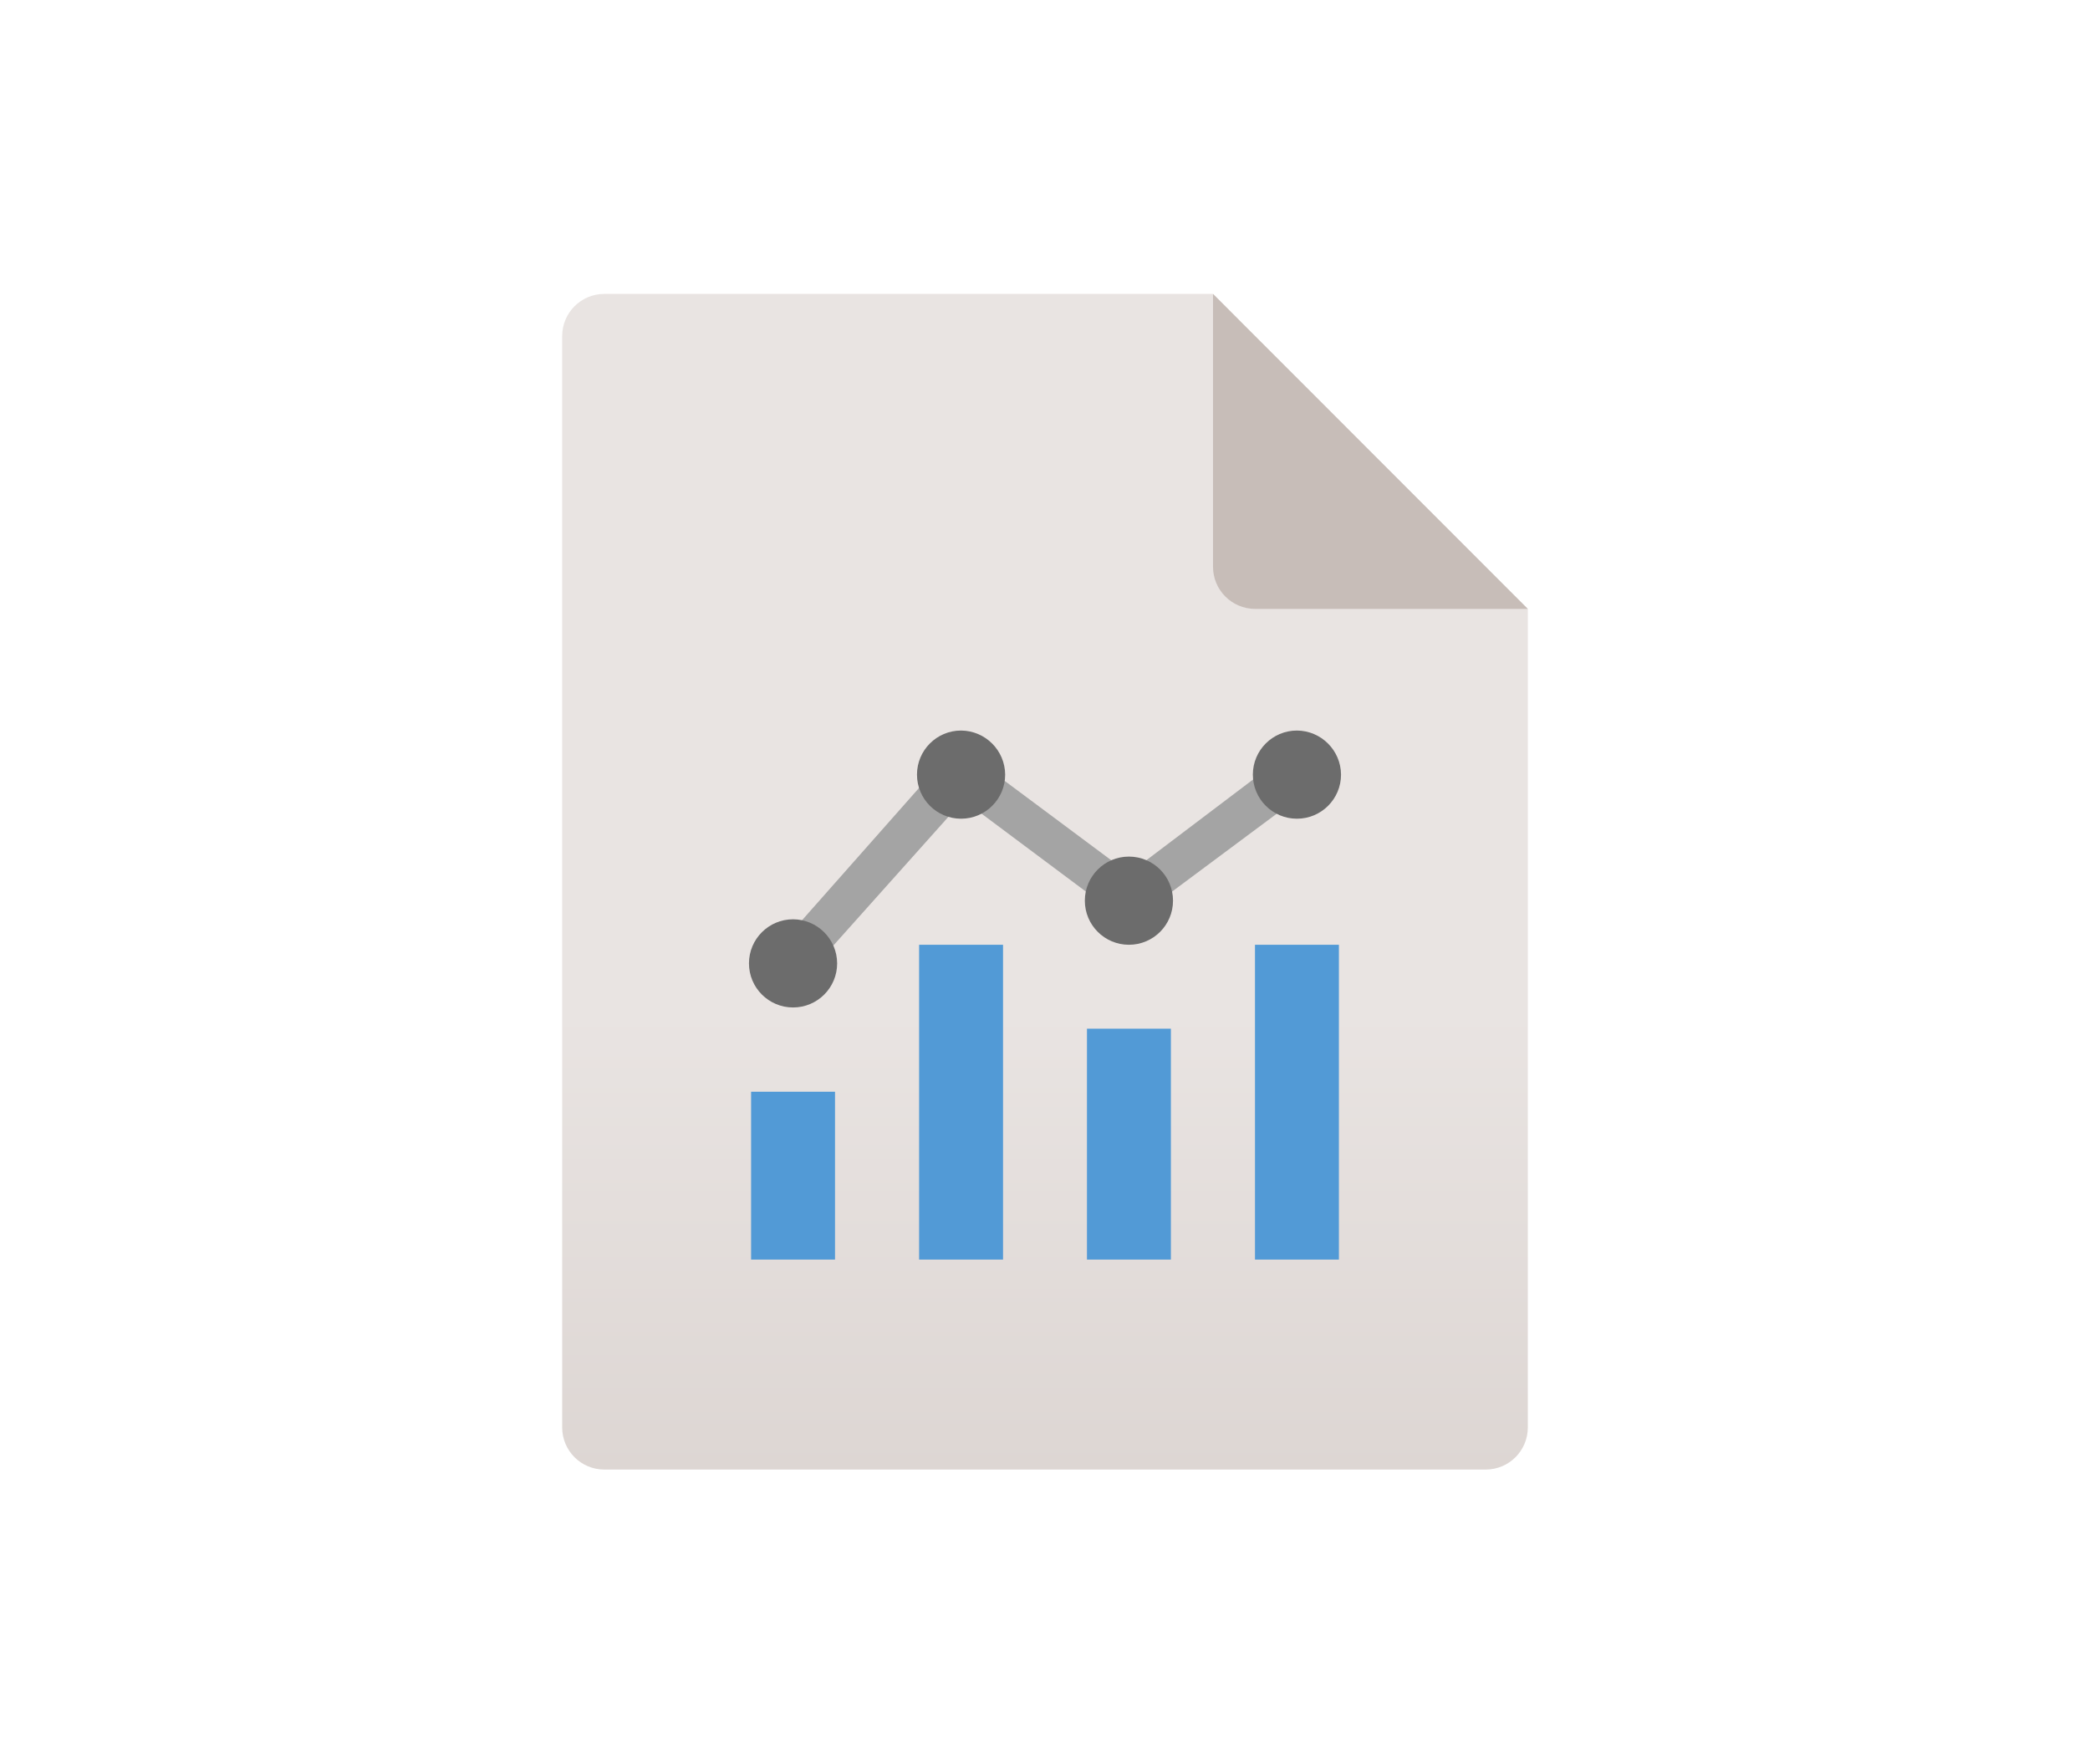
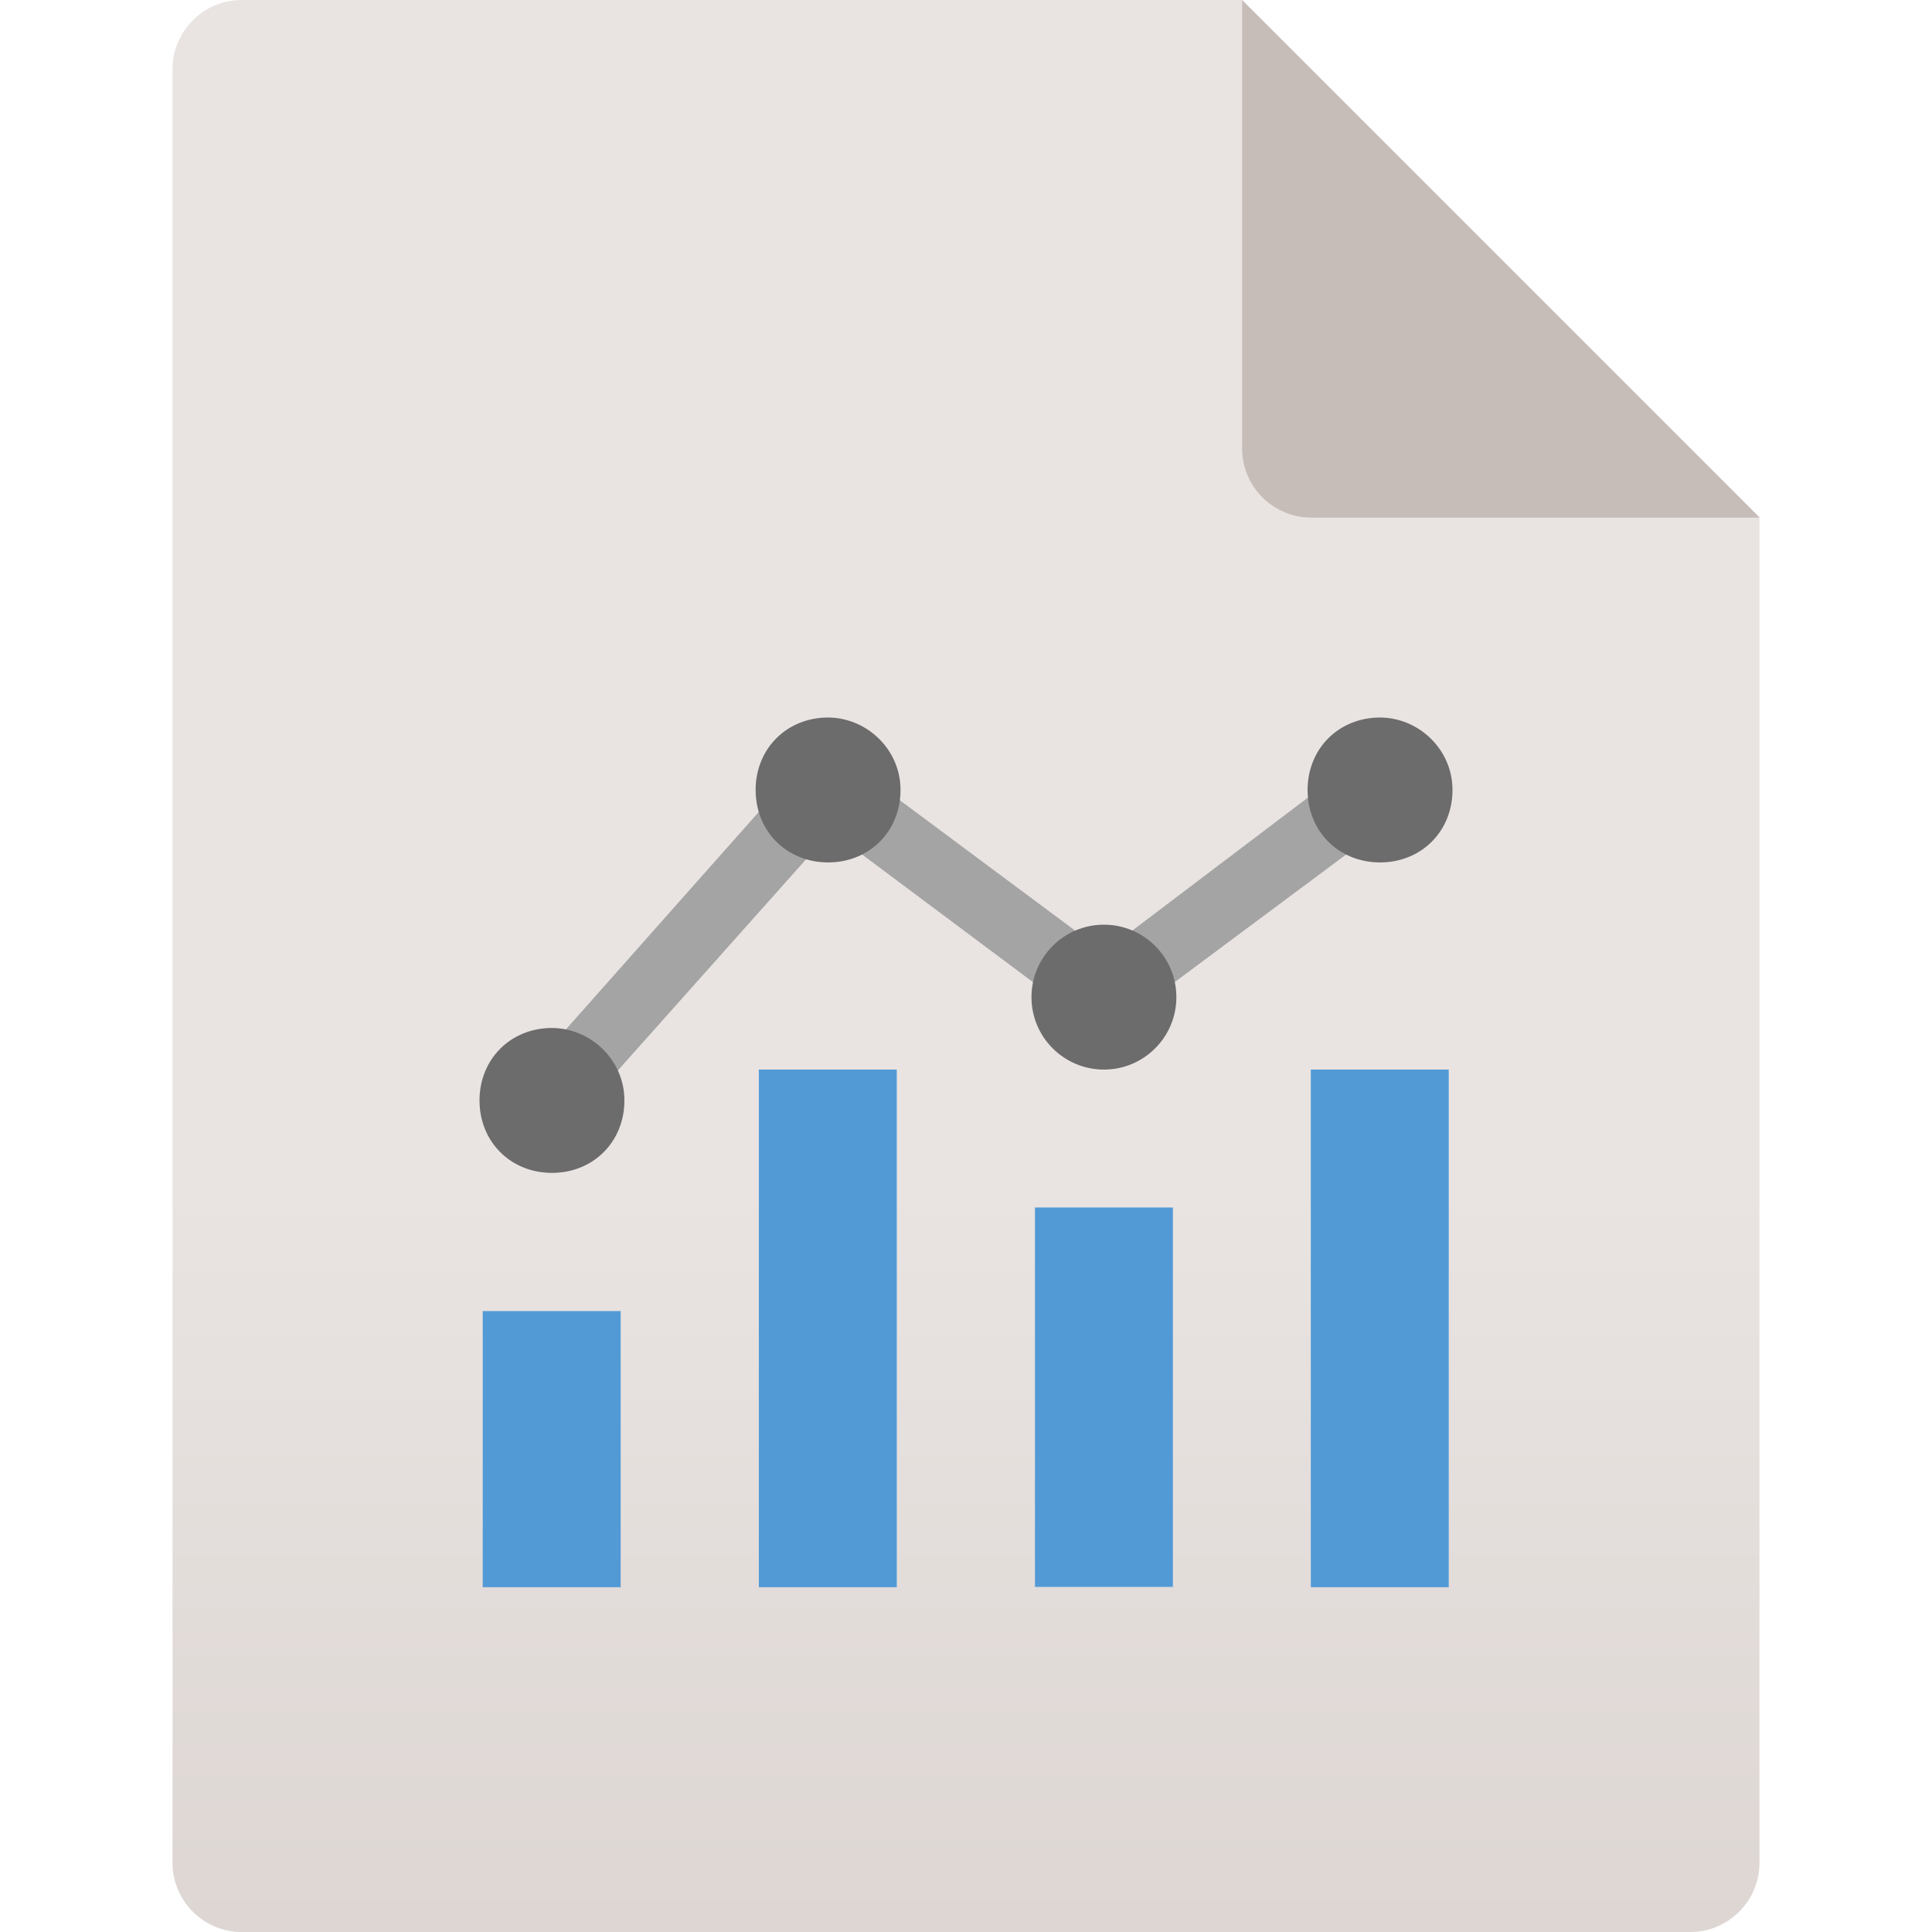
- <svg xmlns="http://www.w3.org/2000/svg" id="Ebene_1" data-name="Ebene 1" viewBox="0 0 128 108">
+ <svg xmlns="http://www.w3.org/2000/svg" id="Ebene_1" data-name="Ebene 1" viewBox="0 0 72 72">
  <defs>
-     <style>.cls-1{fill:url(#Unbenannter_Verlauf);}.cls-2{fill:#b9ada7;isolation:isolate;opacity:0.7;}.cls-3{fill:#529ad6;}.cls-4{fill:#a4a4a4;}.cls-5{fill:#6c6c6c;}</style>
-     <linearGradient id="Unbenannter_Verlauf" x1="64" y1="423.21" x2="64" y2="351.21" gradientTransform="translate(0 -333.21)" gradientUnits="userSpaceOnUse">
+     <style>
+       .cls-1 {
+         fill: #6c6c6c;
+       }
+ 
+       .cls-1, .cls-2, .cls-3, .cls-4, .cls-5 {
+         stroke-width: 0px;
+       }
+ 
+       .cls-2 {
+         fill: url(#Unbenannter_Verlauf);
+       }
+ 
+       .cls-3 {
+         fill: #529ad6;
+       }
+ 
+       .cls-4 {
+         fill: #a4a4a4;
+       }
+ 
+       .cls-5 {
+         fill: #b9ada7;
+         isolation: isolate;
+         opacity: .7;
+       }
+     </style>
+     <linearGradient id="Unbenannter_Verlauf" data-name="Unbenannter Verlauf" x1="36" y1="405.21" x2="36" y2="333.21" gradientTransform="translate(0 -333.21)" gradientUnits="userSpaceOnUse">
      <stop offset="0" stop-color="#ddd6d3" />
-       <stop offset="0.39" stop-color="#e9e4e2" />
+       <stop offset=".39" stop-color="#e9e4e2" />
      <stop offset="1" stop-color="#e9e4e2" />
    </linearGradient>
  </defs>
-   <path class="cls-1" d="M93.57,37.29V87.43A2.58,2.58,0,0,1,91,90H37a2.58,2.58,0,0,1-2.57-2.57V20.57A2.58,2.58,0,0,1,37,18H74.29Z" />
-   <path class="cls-2" d="M93.57,37.29H76.86a2.58,2.58,0,0,1-2.57-2.58V18Z" />
-   <path class="cls-3" d="M66.57,63h5.14V77.14H66.57ZM56.29,57.86h5.14V77.14H56.29Zm20.57,0H82V77.14H76.86ZM46,66.86h5.14V77.14H46Z" />
-   <path class="cls-4" d="M48.57,60.3a1.36,1.36,0,0,1-1-2.19L58.6,45.64l10.54,7.85,9.52-7.2a1.28,1.28,0,1,1,1.54,2.05L69.14,56.57,59,49,49.47,59.66A1,1,0,0,1,48.57,60.3Z" />
-   <path class="cls-5" d="M61.56,47.44a2.7,2.7,0,1,1-2.7-2.7A2.72,2.72,0,0,1,61.56,47.44Zm20.57,0a2.7,2.7,0,1,1-2.7-2.7A2.72,2.72,0,0,1,82.13,47.44Z" />
-   <circle class="cls-5" cx="69.14" cy="55.16" r="2.7" />
-   <path class="cls-5" d="M51.27,59a2.7,2.7,0,1,1-2.7-2.7A2.71,2.71,0,0,1,51.27,59Z" />
+   <path class="cls-2" d="m65.57,19.29v50.14c0,1.41-1.16,2.57-2.57,2.57H9c-1.41,0-2.57-1.16-2.57-2.57V2.57C6.43,1.16,7.59,0,9,0h37.29l19.29,19.29Z" />
+   <path class="cls-5" d="m65.57,19.29h-16.71c-1.41,0-2.57-1.16-2.57-2.57V0l19.29,19.29Z" />
+   <path class="cls-3" d="m38.57,45h5.14v14.14h-5.14v-14.14Zm-10.29-5.14h5.14v19.29h-5.14v-19.29Zm20.57,0h5.14v19.29h-5.14v-19.29Zm-30.86,9h5.14v10.29h-5.14v-10.29Z" />
+   <path class="cls-4" d="m20.57,42.3c-.26,0-.64-.13-.9-.39-.51-.51-.51-1.29-.13-1.8l11.06-12.47,10.54,7.84,9.51-7.2c.51-.39,1.41-.26,1.8.26s.26,1.41-.26,1.8l-11.06,8.23-10.16-7.59-9.51,10.67c-.26.51-.64.64-.9.64Z" />
+   <path class="cls-1" d="m33.56,29.44c0,1.54-1.16,2.7-2.7,2.7s-2.7-1.16-2.7-2.7,1.16-2.7,2.7-2.7c1.41,0,2.7,1.16,2.7,2.7Zm20.57,0c0,1.54-1.16,2.7-2.7,2.7s-2.7-1.16-2.7-2.7,1.16-2.7,2.7-2.7c1.41,0,2.7,1.16,2.7,2.7Z" />
+   <circle class="cls-1" cx="41.14" cy="37.16" r="2.7" />
+   <path class="cls-1" d="m23.27,41.01c0,1.54-1.16,2.7-2.7,2.7s-2.7-1.16-2.7-2.7,1.16-2.7,2.7-2.7c1.41,0,2.7,1.16,2.7,2.7Z" />
</svg>
